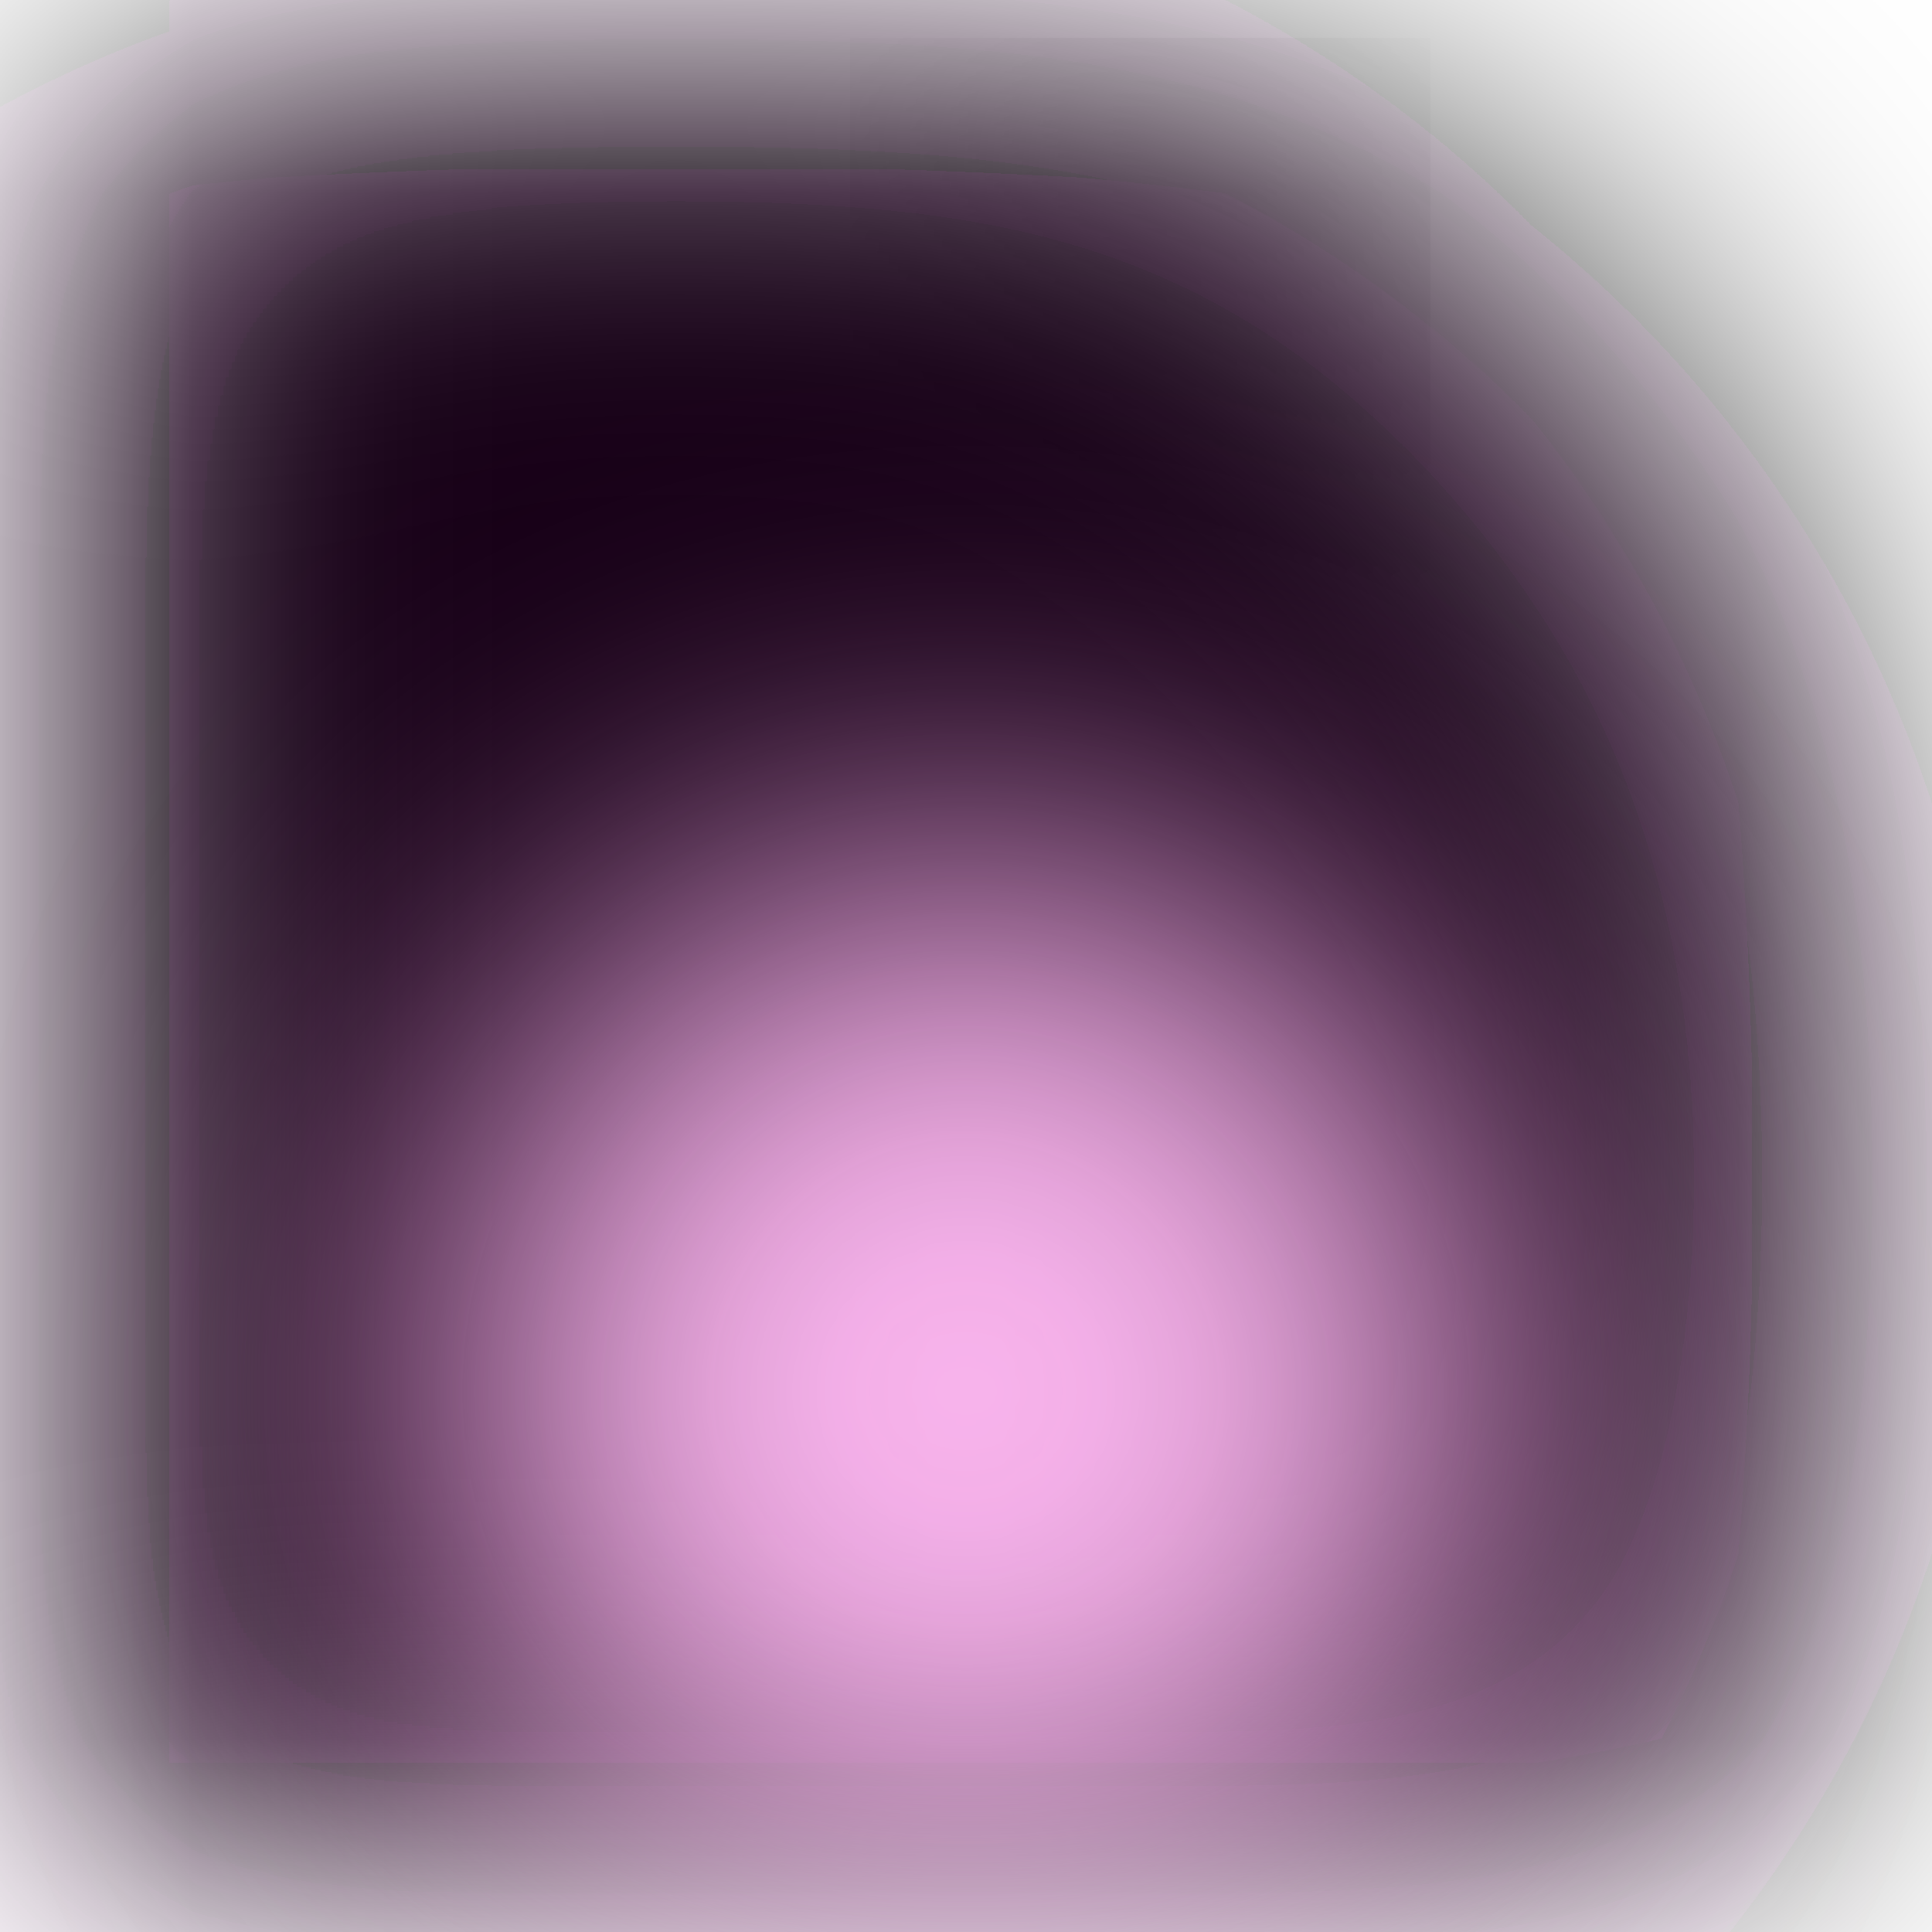
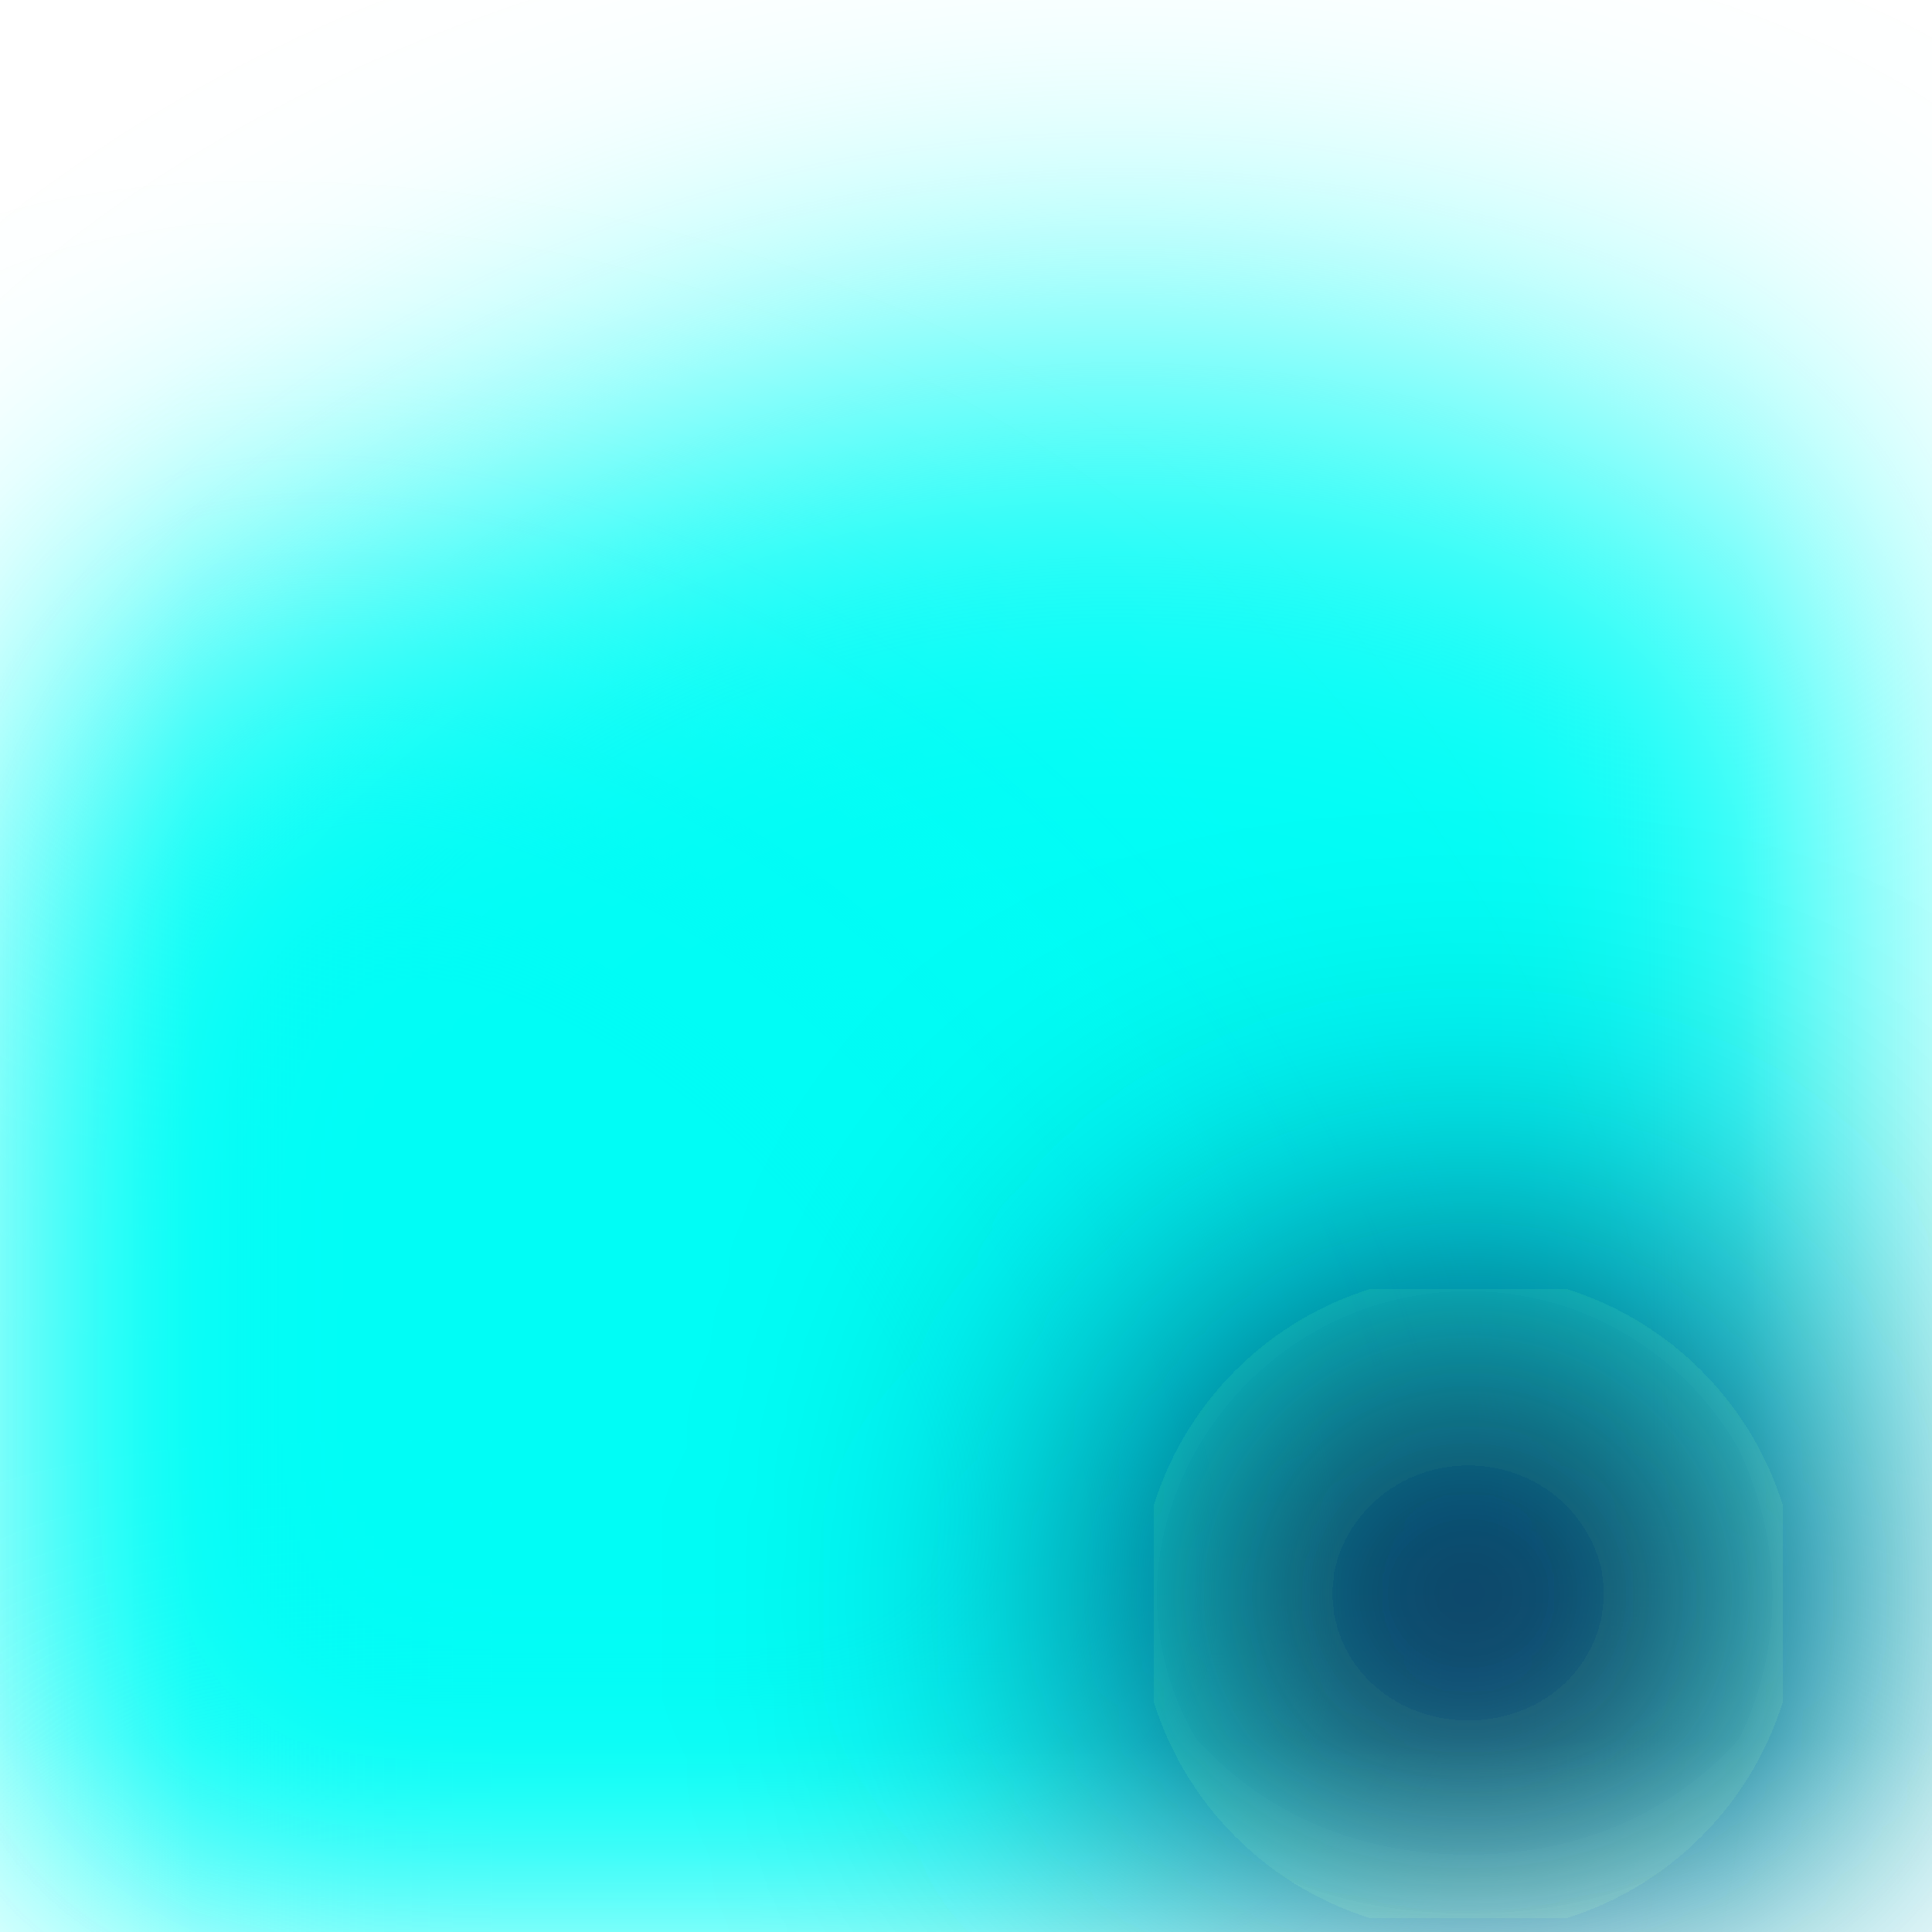
- <svg xmlns="http://www.w3.org/2000/svg" preserveAspectRatio="xMinYMin meet" viewBox="0 0 777 777">
+ <svg xmlns="http://www.w3.org/2000/svg" xmlns:xlink="http://www.w3.org/1999/xlink" preserveAspectRatio="xMinYMin meet" viewBox="0 0 777 777">
  <defs>
+     <rect id="bg" width="100%" height="100%" fill="#fff" />
+     <clipPath id="clip">
+       <use xlink:href="#bg" />
+     </clipPath>
    <filter id="f0" width="300%" height="300%" x="-100%" y="-100%">
-       <feGaussianBlur in="SourceGraphic" stdDeviation="777" />
+       <feGaussianBlur in="SourceGraphic" stdDeviation="388" />
    </filter>
    <filter id="f1" width="300%" height="300%" x="-100%" y="-100%">
      <feGaussianBlur in="SourceGraphic" stdDeviation="700" />
    </filter>
  </defs>
  <rect width="100%" height="100%" fill="#fff" />
-   <circle cx="59%" cy="17%" r="5%" filter="url(#f1)" fill="#170312" />
-   <circle cx="35%" cy="61%" r="63%" filter="url(#f1)" fill="#170312" />
-   <circle cx="50%" cy="72%" r="28%" filter="url(#f0)" fill="#f9b4ed" />// TODO: Watermark here</svg>
+   <g clip-path="url(#clip)">
+     <use xlink:href="#bg" />
+     <circle cx="58%" cy="84%" r="66%" filter="url(#f1)" fill="#01fdf6" />
+     <circle cx="11%" cy="88%" r="54%" filter="url(#f1)" fill="#01fdf6" />
+     <circle cx="76%" cy="83%" r="17%" filter="url(#f0)" fill="#0e103d" />
+   </g>
+ </svg>
